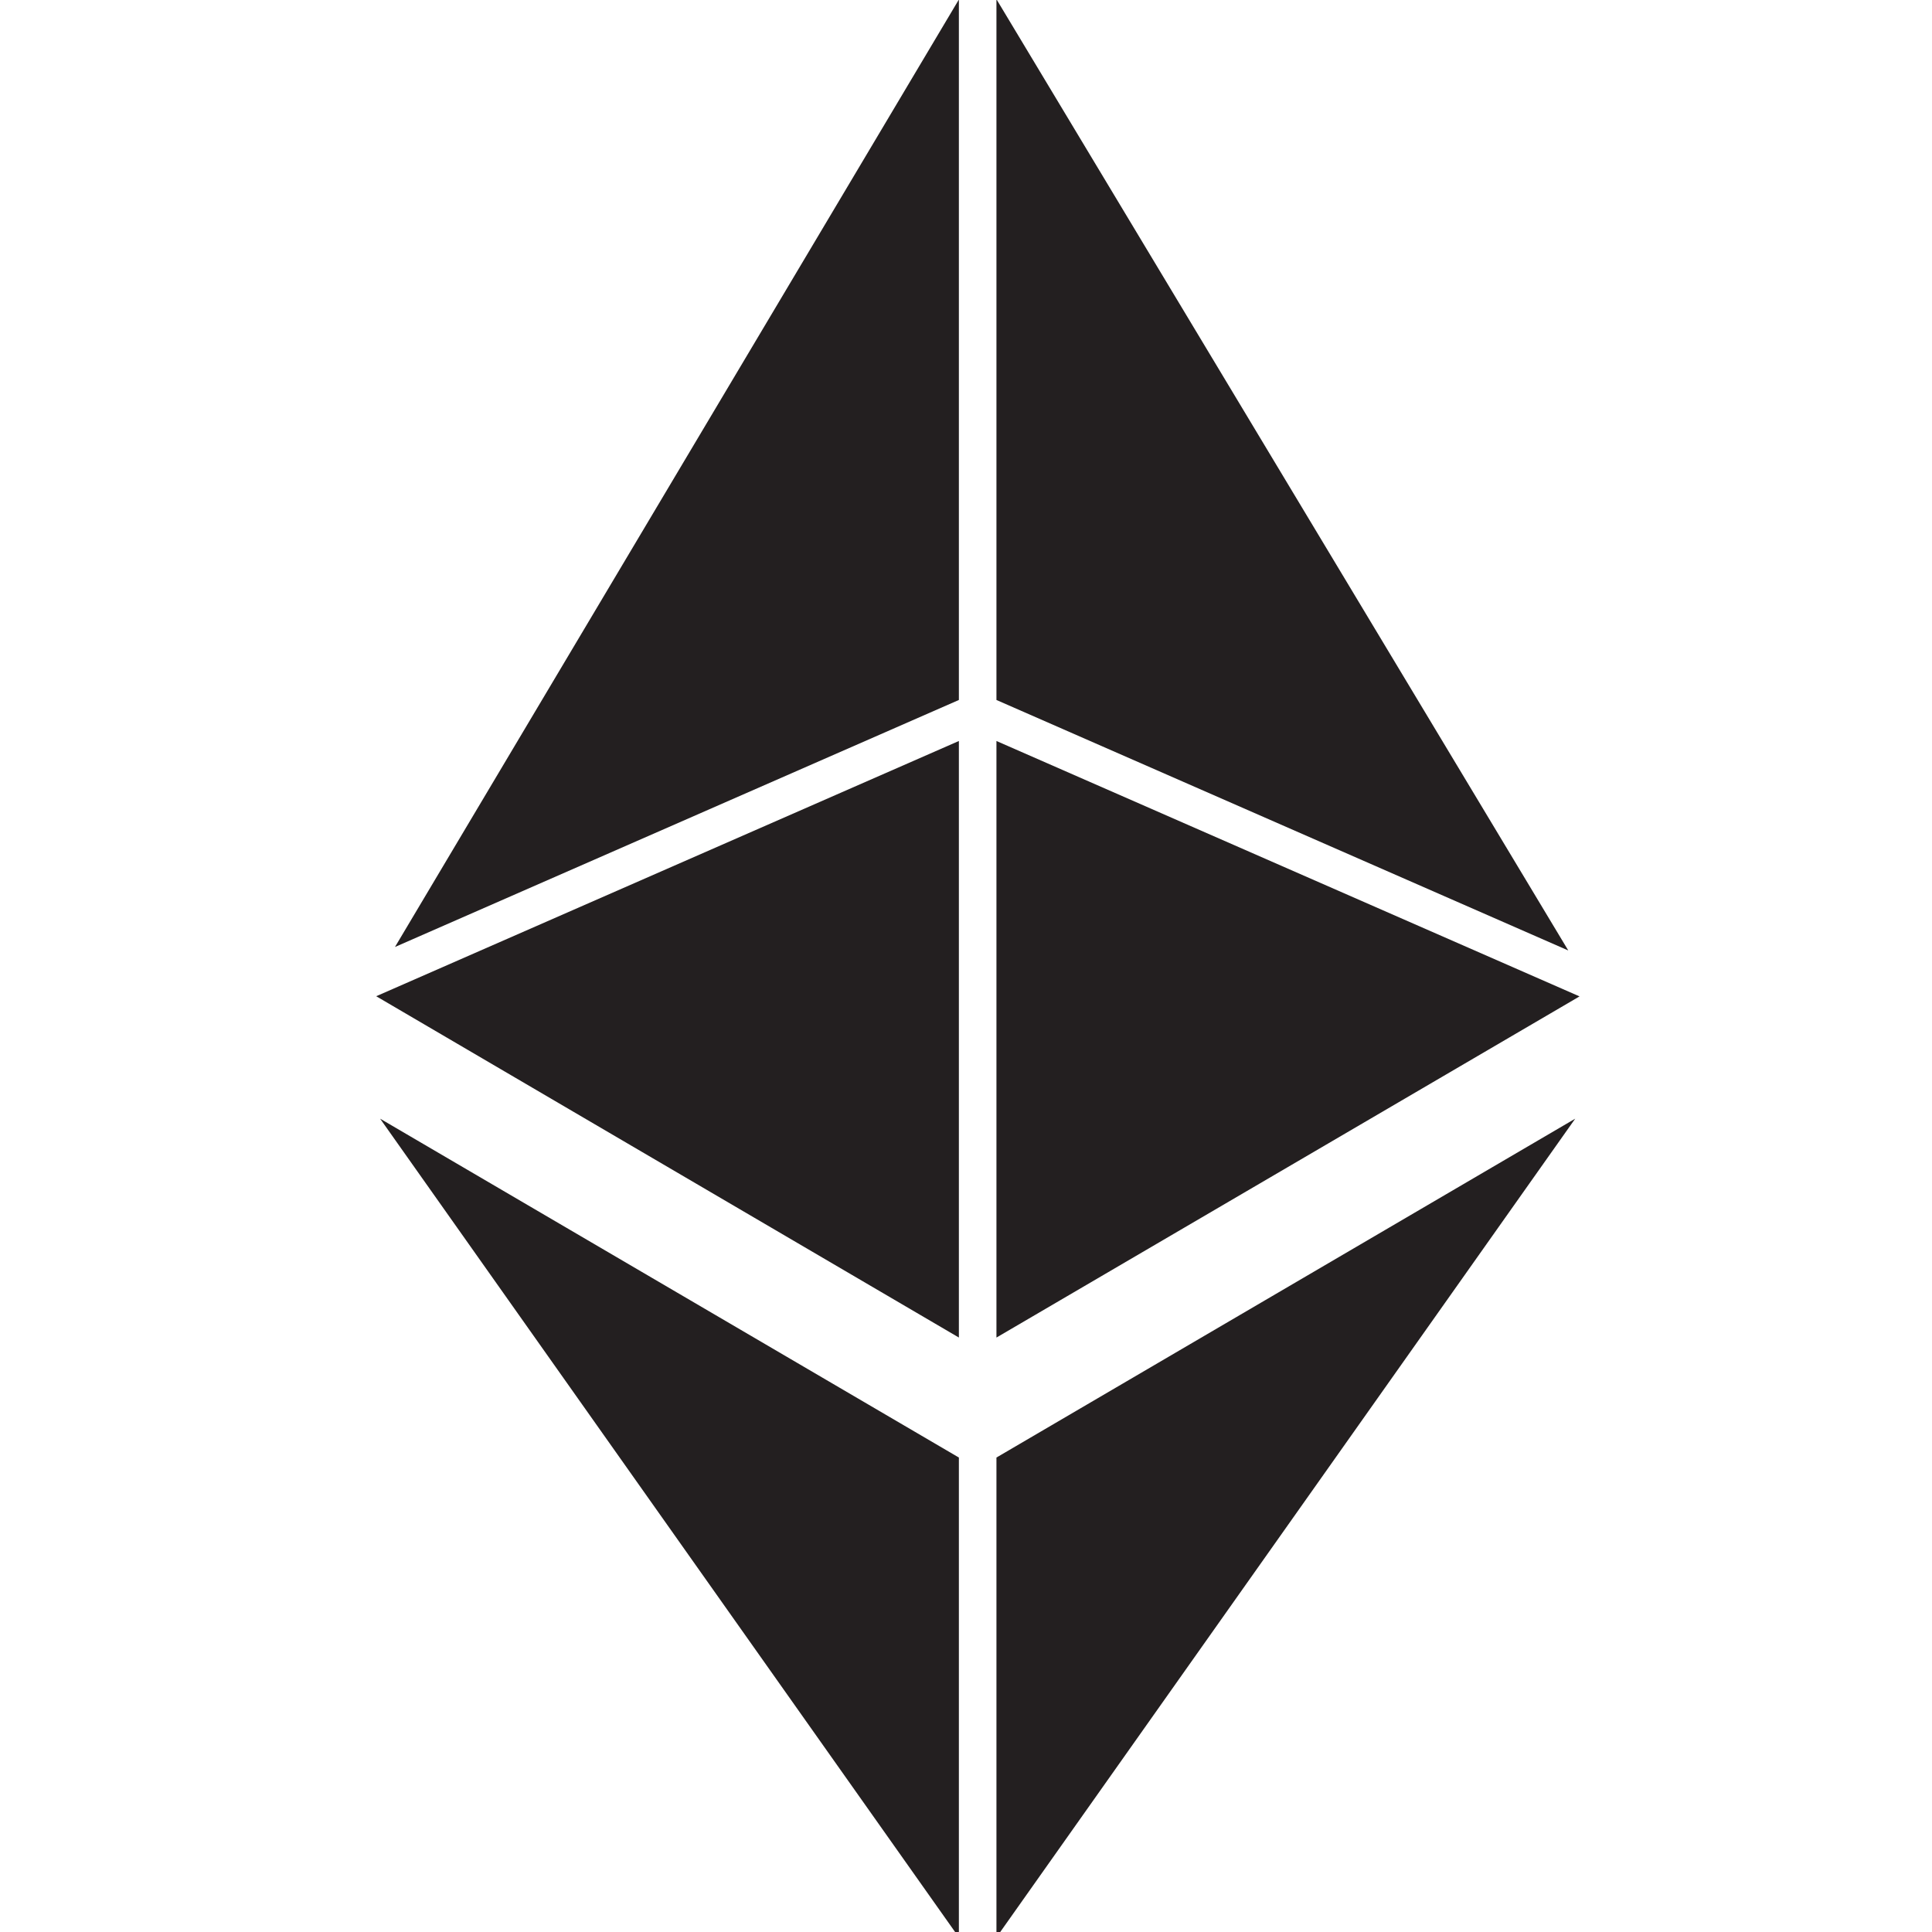
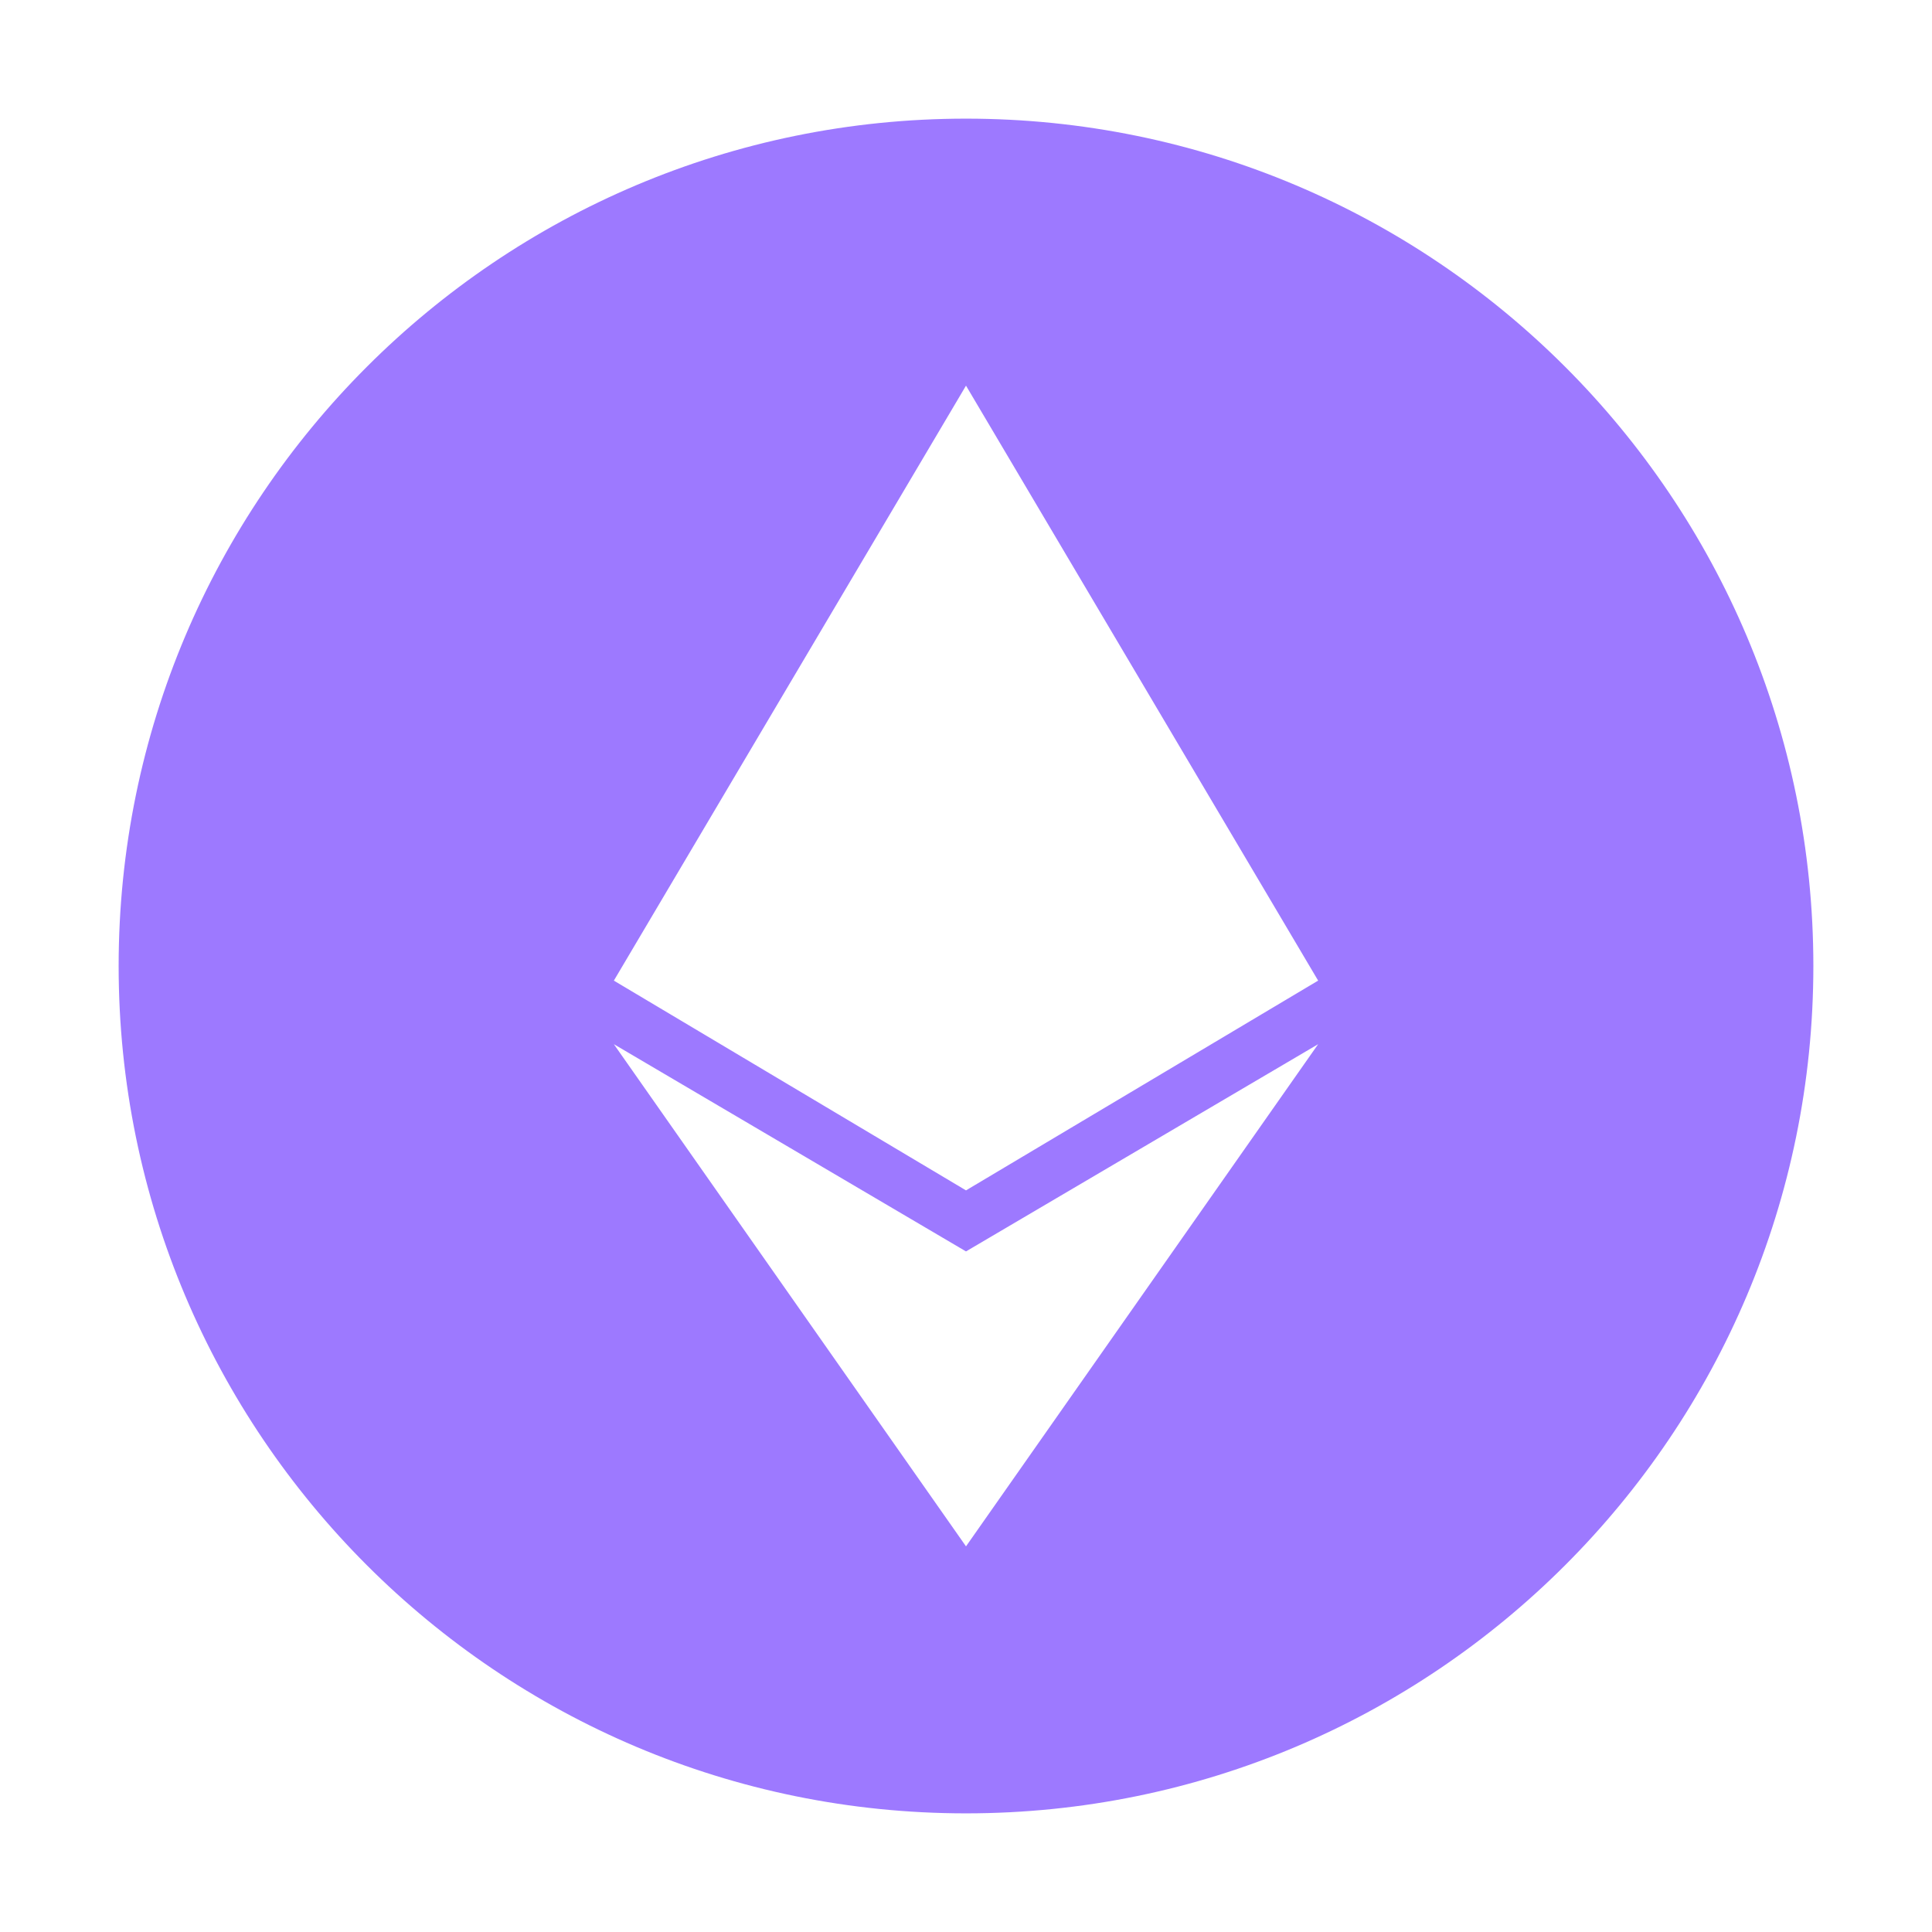
- <svg xmlns="http://www.w3.org/2000/svg" enable-background="new 0 0 226.777 226.777" height="226.777px" id="Layer_1" version="1.1" viewBox="0 0 226.777 226.777" width="226.777px" xml:space="preserve">
-   <g>
-     <polygon fill="#231F20" points="112.553,157 112.553,86.977 44.158,116.937  " />
-     <polygon fill="#231F20" points="112.553,82.163 112.553,-0.056 46.362,111.156  " />
-     <polygon fill="#231F20" points="116.962,-0.09 116.962,82.163 184.083,111.566  " />
-     <polygon fill="#231F20" points="116.962,86.977 116.962,157.002 185.405,116.957  " />
-     <polygon fill="#231F20" points="112.553,227.406 112.553,171.085 44.618,131.31  " />
-     <polygon fill="#231F20" points="116.962,227.406 184.897,131.31 116.962,171.085  " />
-   </g>
+ <svg xmlns="http://www.w3.org/2000/svg" class="svg-icon" style="width: 1em; height: 1em;vertical-align: middle;fill: currentColor;overflow: hidden;" viewBox="0 0 1024 1024" version="1.1">
+   <path d="M512 62.884C263.956 62.884 62.884 263.956 62.884 512c0 248.044 201.083 449.116 449.116 449.116 248.044 0 449.116-201.083 449.116-449.116C961.116 263.956 760.044 62.884 512 62.884z m0 756.716L325.356 553.441 512 663.276l186.644-109.834L512 819.599z m0-188.672L325.356 519.752 512 204.401l186.644 315.341L512 630.927z" fill="#9D79FF" />
</svg>
